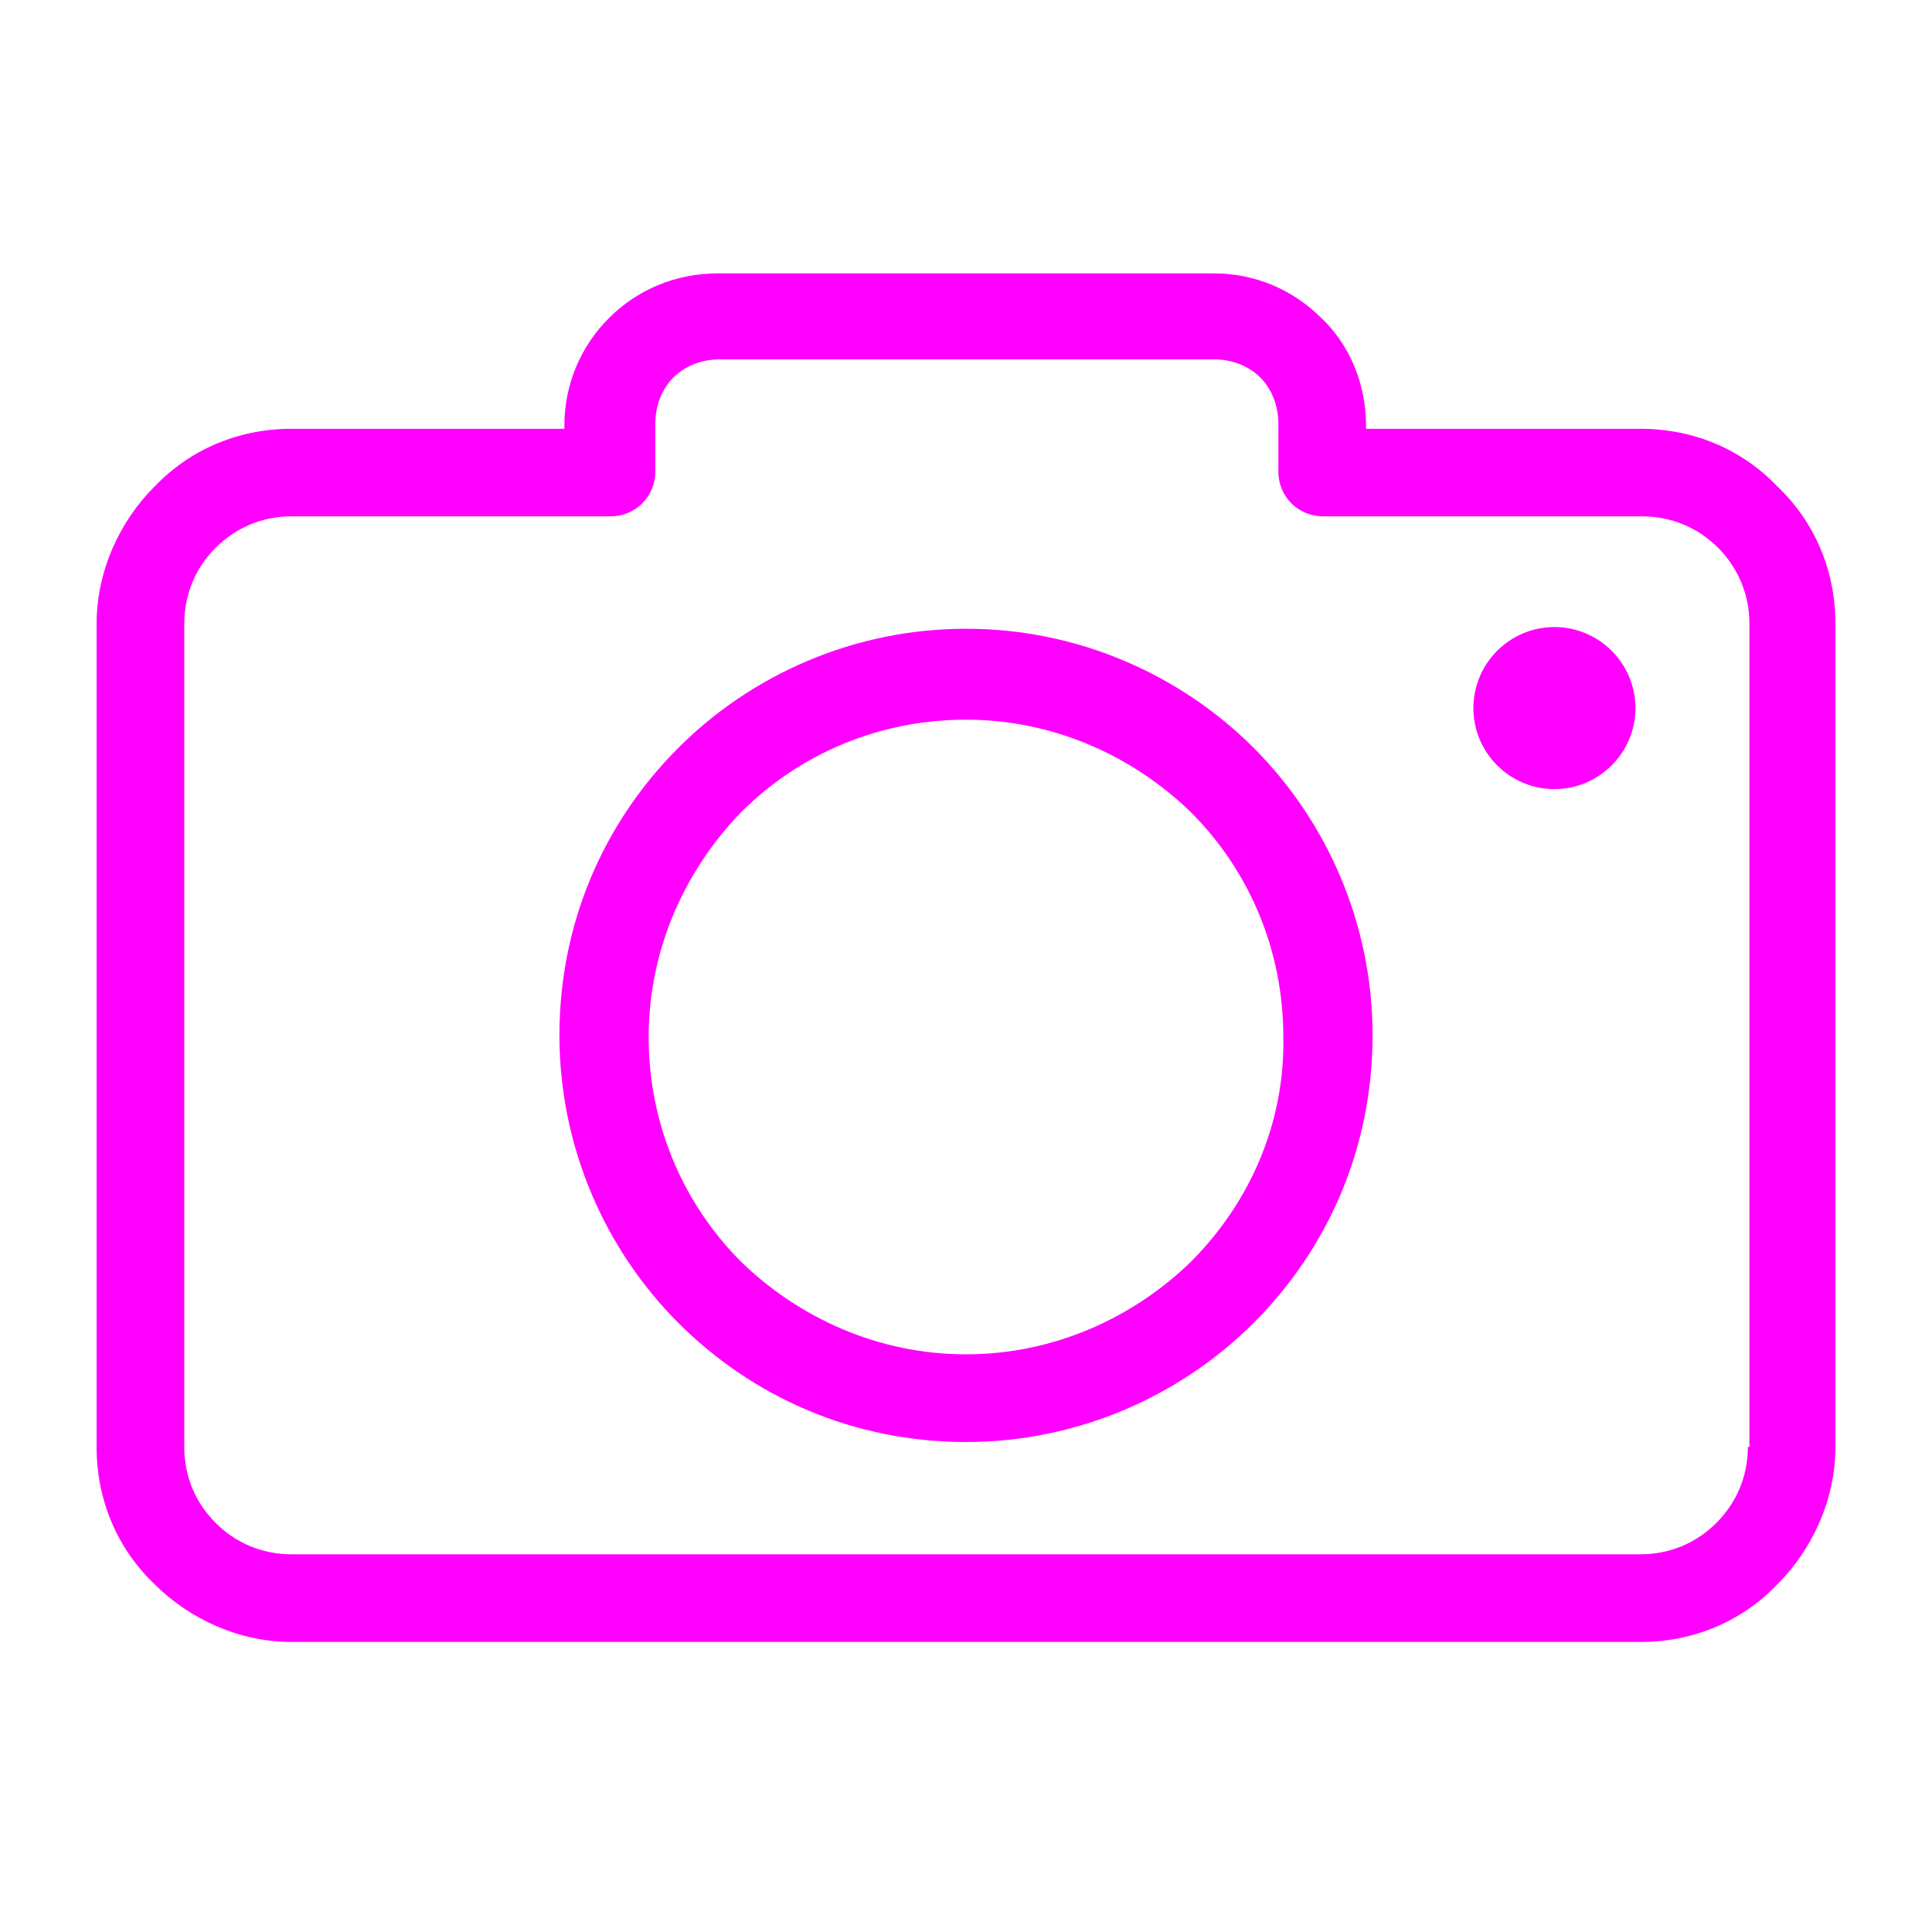
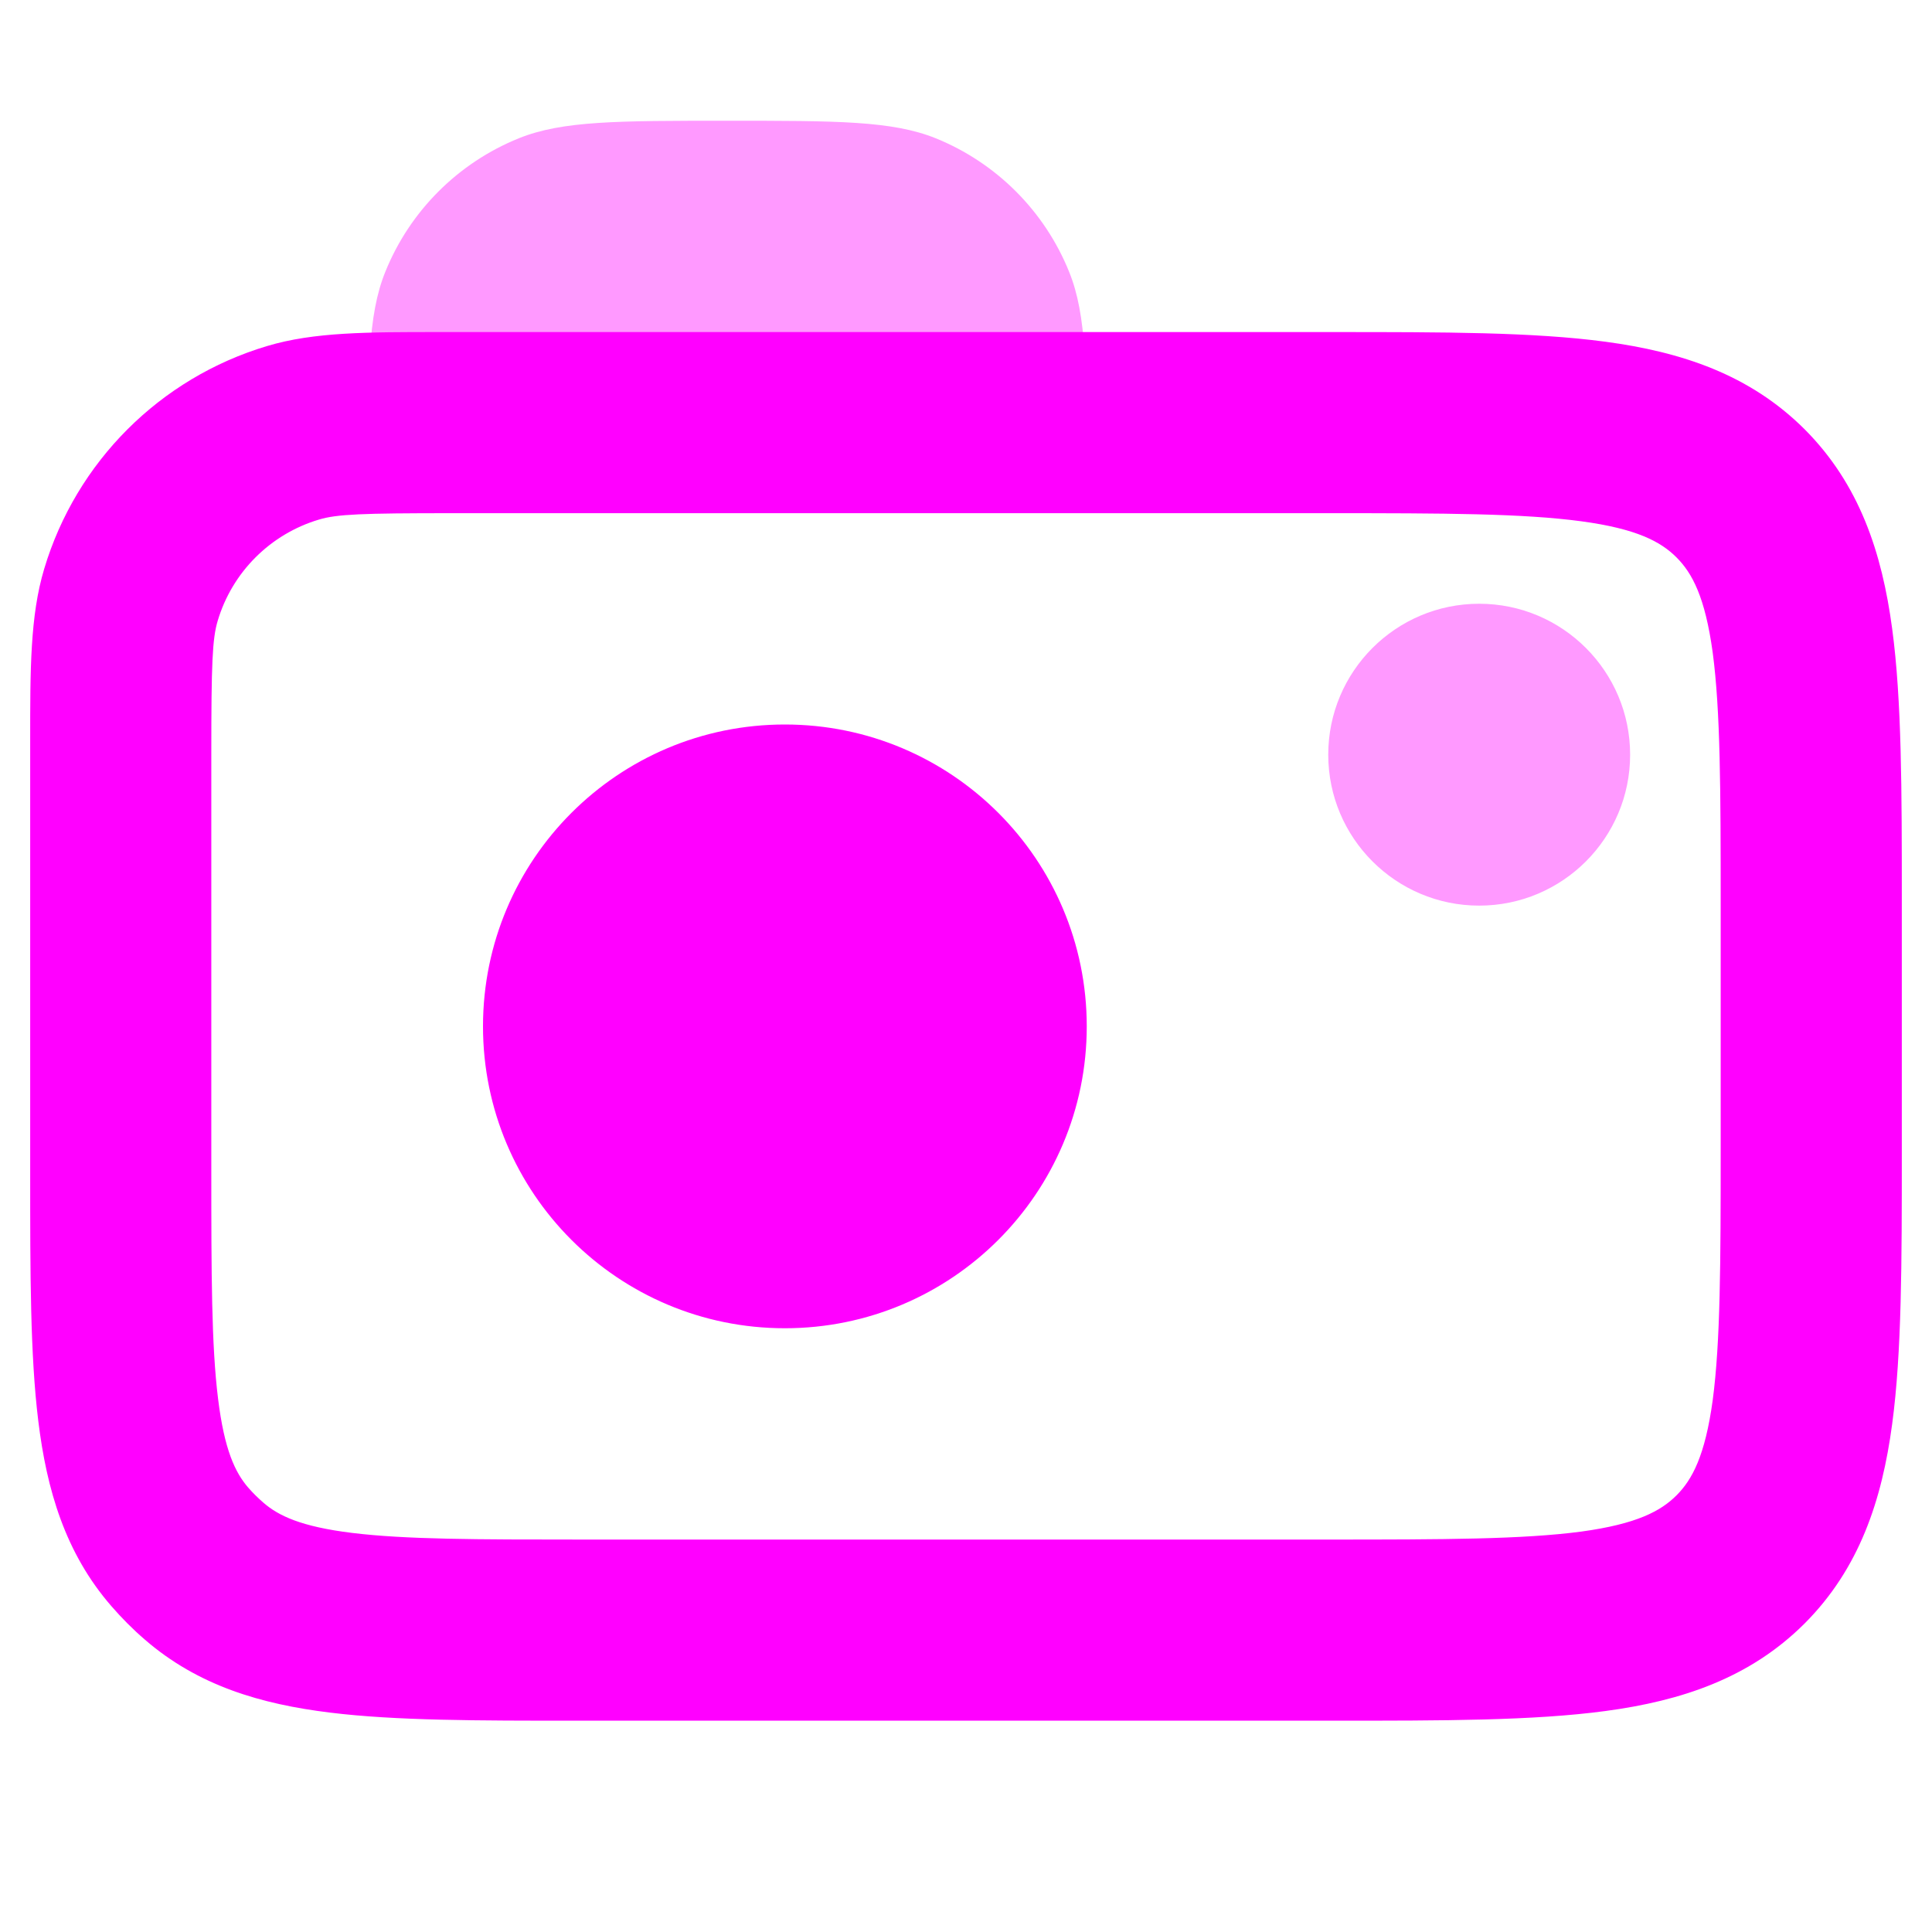
<svg xmlns="http://www.w3.org/2000/svg" width="16" height="16" viewBox="0 0 16 16" fill="none">
-   <path fill-rule="evenodd" clip-rule="evenodd" d="M14.721 4.03C14.434 3.729 14.037 3.551 13.585 3.551H11.313V3.523C11.313 3.181 11.176 2.853 10.943 2.634C10.71 2.401 10.396 2.264 10.053 2.264H5.947C5.591 2.264 5.276 2.401 5.043 2.634C4.811 2.866 4.674 3.181 4.674 3.523V3.551H2.415C1.964 3.551 1.567 3.729 1.279 4.03C0.992 4.317 0.8 4.728 0.8 5.166V11.983C0.8 12.434 0.978 12.831 1.279 13.119C1.567 13.406 1.977 13.598 2.415 13.598H13.585C14.037 13.598 14.434 13.42 14.721 13.119C15.008 12.831 15.2 12.421 15.2 11.983V5.166C15.2 4.714 15.022 4.317 14.721 4.03ZM14.488 11.983H14.475C14.475 12.229 14.379 12.448 14.214 12.612C14.05 12.777 13.831 12.872 13.585 12.872H2.415C2.169 12.872 1.95 12.777 1.786 12.612C1.621 12.448 1.526 12.229 1.526 11.983V5.166C1.526 4.92 1.621 4.701 1.786 4.536C1.95 4.372 2.169 4.276 2.415 4.276H5.057C5.262 4.276 5.427 4.112 5.427 3.907V3.51C5.427 3.359 5.481 3.222 5.577 3.126C5.673 3.031 5.81 2.976 5.961 2.976H10.053C10.204 2.976 10.341 3.031 10.437 3.126C10.532 3.222 10.587 3.359 10.587 3.51V3.907C10.587 4.112 10.751 4.276 10.957 4.276H13.598C13.845 4.276 14.064 4.372 14.228 4.536C14.392 4.701 14.488 4.92 14.488 5.166V11.983ZM8 5.207C7.069 5.207 6.221 5.59 5.618 6.193C5.002 6.809 4.633 7.643 4.633 8.574C4.633 9.505 5.016 10.354 5.618 10.956C6.234 11.572 7.069 11.942 8 11.942C8.931 11.942 9.779 11.558 10.382 10.956C10.998 10.34 11.367 9.505 11.367 8.574C11.367 7.643 10.984 6.795 10.382 6.193C9.779 5.59 8.931 5.207 8 5.207ZM9.862 10.45C9.383 10.915 8.725 11.216 8 11.216C7.275 11.216 6.617 10.915 6.138 10.45C5.659 9.97 5.372 9.313 5.372 8.588C5.372 7.862 5.673 7.205 6.138 6.726C6.617 6.247 7.275 5.96 8 5.96C8.725 5.96 9.383 6.261 9.862 6.726C10.341 7.205 10.628 7.862 10.628 8.588C10.642 9.313 10.341 9.97 9.862 10.45ZM13.544 5.864C13.544 6.234 13.243 6.535 12.873 6.535C12.503 6.535 12.202 6.234 12.202 5.864C12.202 5.494 12.503 5.193 12.873 5.193C13.243 5.193 13.544 5.494 13.544 5.864Z" fill="#FF00FF" />
+   <path fill-rule="evenodd" clip-rule="evenodd" d="M3.741 2.75L3.633 2.75C3.05 2.75 2.6 2.749 2.211 2.866C1.325 3.131 0.631 3.825 0.366 4.711C0.249 5.1 0.25 5.55 0.25 6.133L0.25 6.241V9.682L0.25 9.729C0.25 10.543 0.25 11.223 0.317 11.767C0.387 12.339 0.54 12.861 0.922 13.301C1.008 13.4 1.1 13.493 1.199 13.578C1.639 13.96 2.161 14.113 2.733 14.183C3.277 14.25 3.957 14.25 4.771 14.25H4.771H4.818H11L11.052 14.25H11.052C11.951 14.25 12.7 14.25 13.295 14.17C13.922 14.086 14.489 13.9 14.945 13.445C15.4 12.989 15.586 12.422 15.67 11.794C15.75 11.2 15.75 10.45 15.75 9.552V9.552L15.75 9.5V7.5L15.75 7.448V7.448C15.75 6.55 15.75 5.8 15.67 5.206C15.586 4.578 15.4 4.011 14.945 3.555C14.489 3.1 13.922 2.914 13.295 2.83C12.7 2.75 11.951 2.75 11.052 2.75L11.052 2.75L11 2.75H8H3.741ZM2.641 4.303C2.79 4.258 2.998 4.25 3.741 4.25H8H11C11.964 4.25 12.612 4.252 13.095 4.317C13.556 4.379 13.754 4.486 13.884 4.616C14.014 4.746 14.121 4.944 14.184 5.405C14.248 5.888 14.25 6.536 14.25 7.5V9.5C14.25 10.464 14.248 11.112 14.184 11.595C14.121 12.056 14.014 12.254 13.884 12.384C13.754 12.514 13.556 12.621 13.095 12.684C12.612 12.748 11.964 12.75 11 12.75H4.818C3.944 12.75 3.358 12.749 2.916 12.695C2.492 12.643 2.305 12.552 2.182 12.445C2.137 12.406 2.094 12.364 2.055 12.319C1.948 12.195 1.858 12.008 1.806 11.584C1.751 11.143 1.75 10.556 1.75 9.682V6.241C1.75 5.498 1.758 5.29 1.803 5.141C1.923 4.738 2.239 4.423 2.641 4.303ZM6.5 11C7.881 11 9 9.881 9 8.5C9 7.119 7.881 6 6.5 6C5.119 6 4 7.119 4 8.5C4 9.881 5.119 11 6.5 11Z" fill="#FF00FF" />
+   <path opacity="0.4" fill-rule="evenodd" clip-rule="evenodd" d="M8.854 2.251C9 2.611 9 3.074 9 4H3.045C3.045 3.074 3.045 2.611 3.191 2.251C3.394 1.748 3.793 1.349 4.297 1.145C4.657 1 5.112 1 6.023 1C6.933 1 7.388 1 7.749 1.145C8.252 1.349 8.651 1.748 8.854 2.251ZM12.25 7.5C12.94 7.5 13.5 6.94 13.5 6.25C13.5 5.56 12.94 5 12.25 5C11.56 5 11 5.56 11 6.25C11 6.94 11.56 7.5 12.25 7.5Z" fill="#FF00FF" />
</svg>
